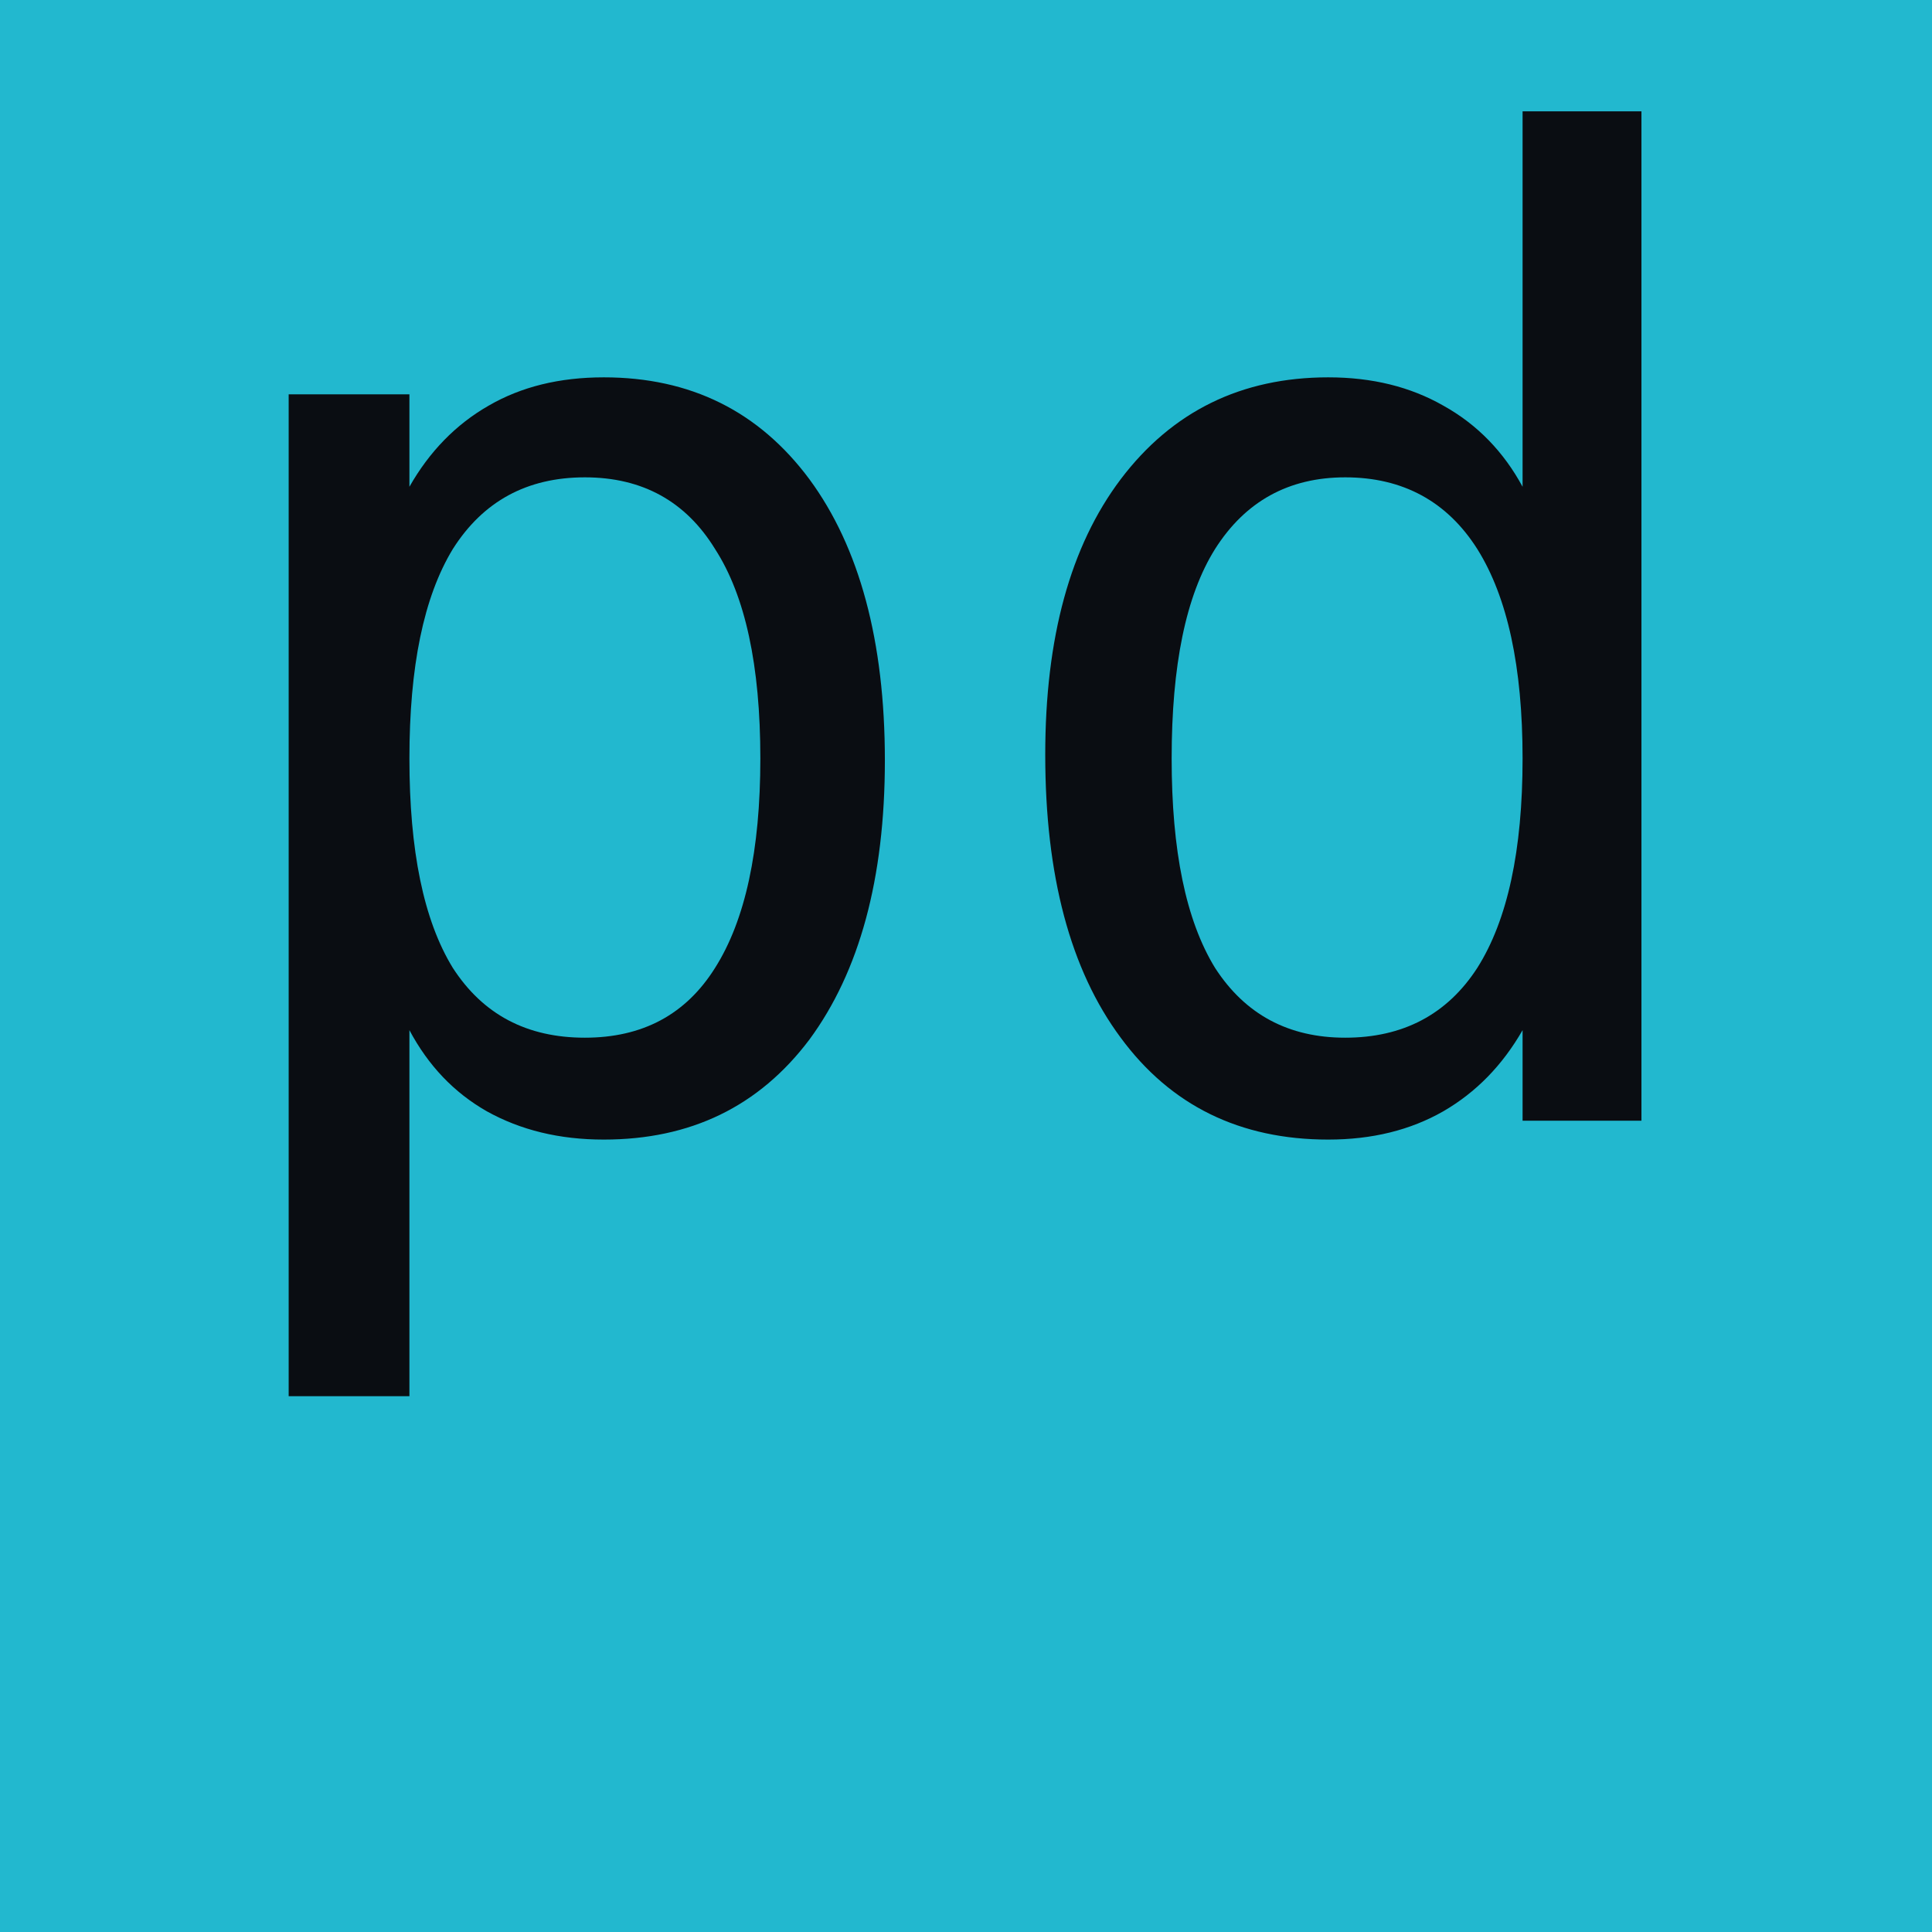
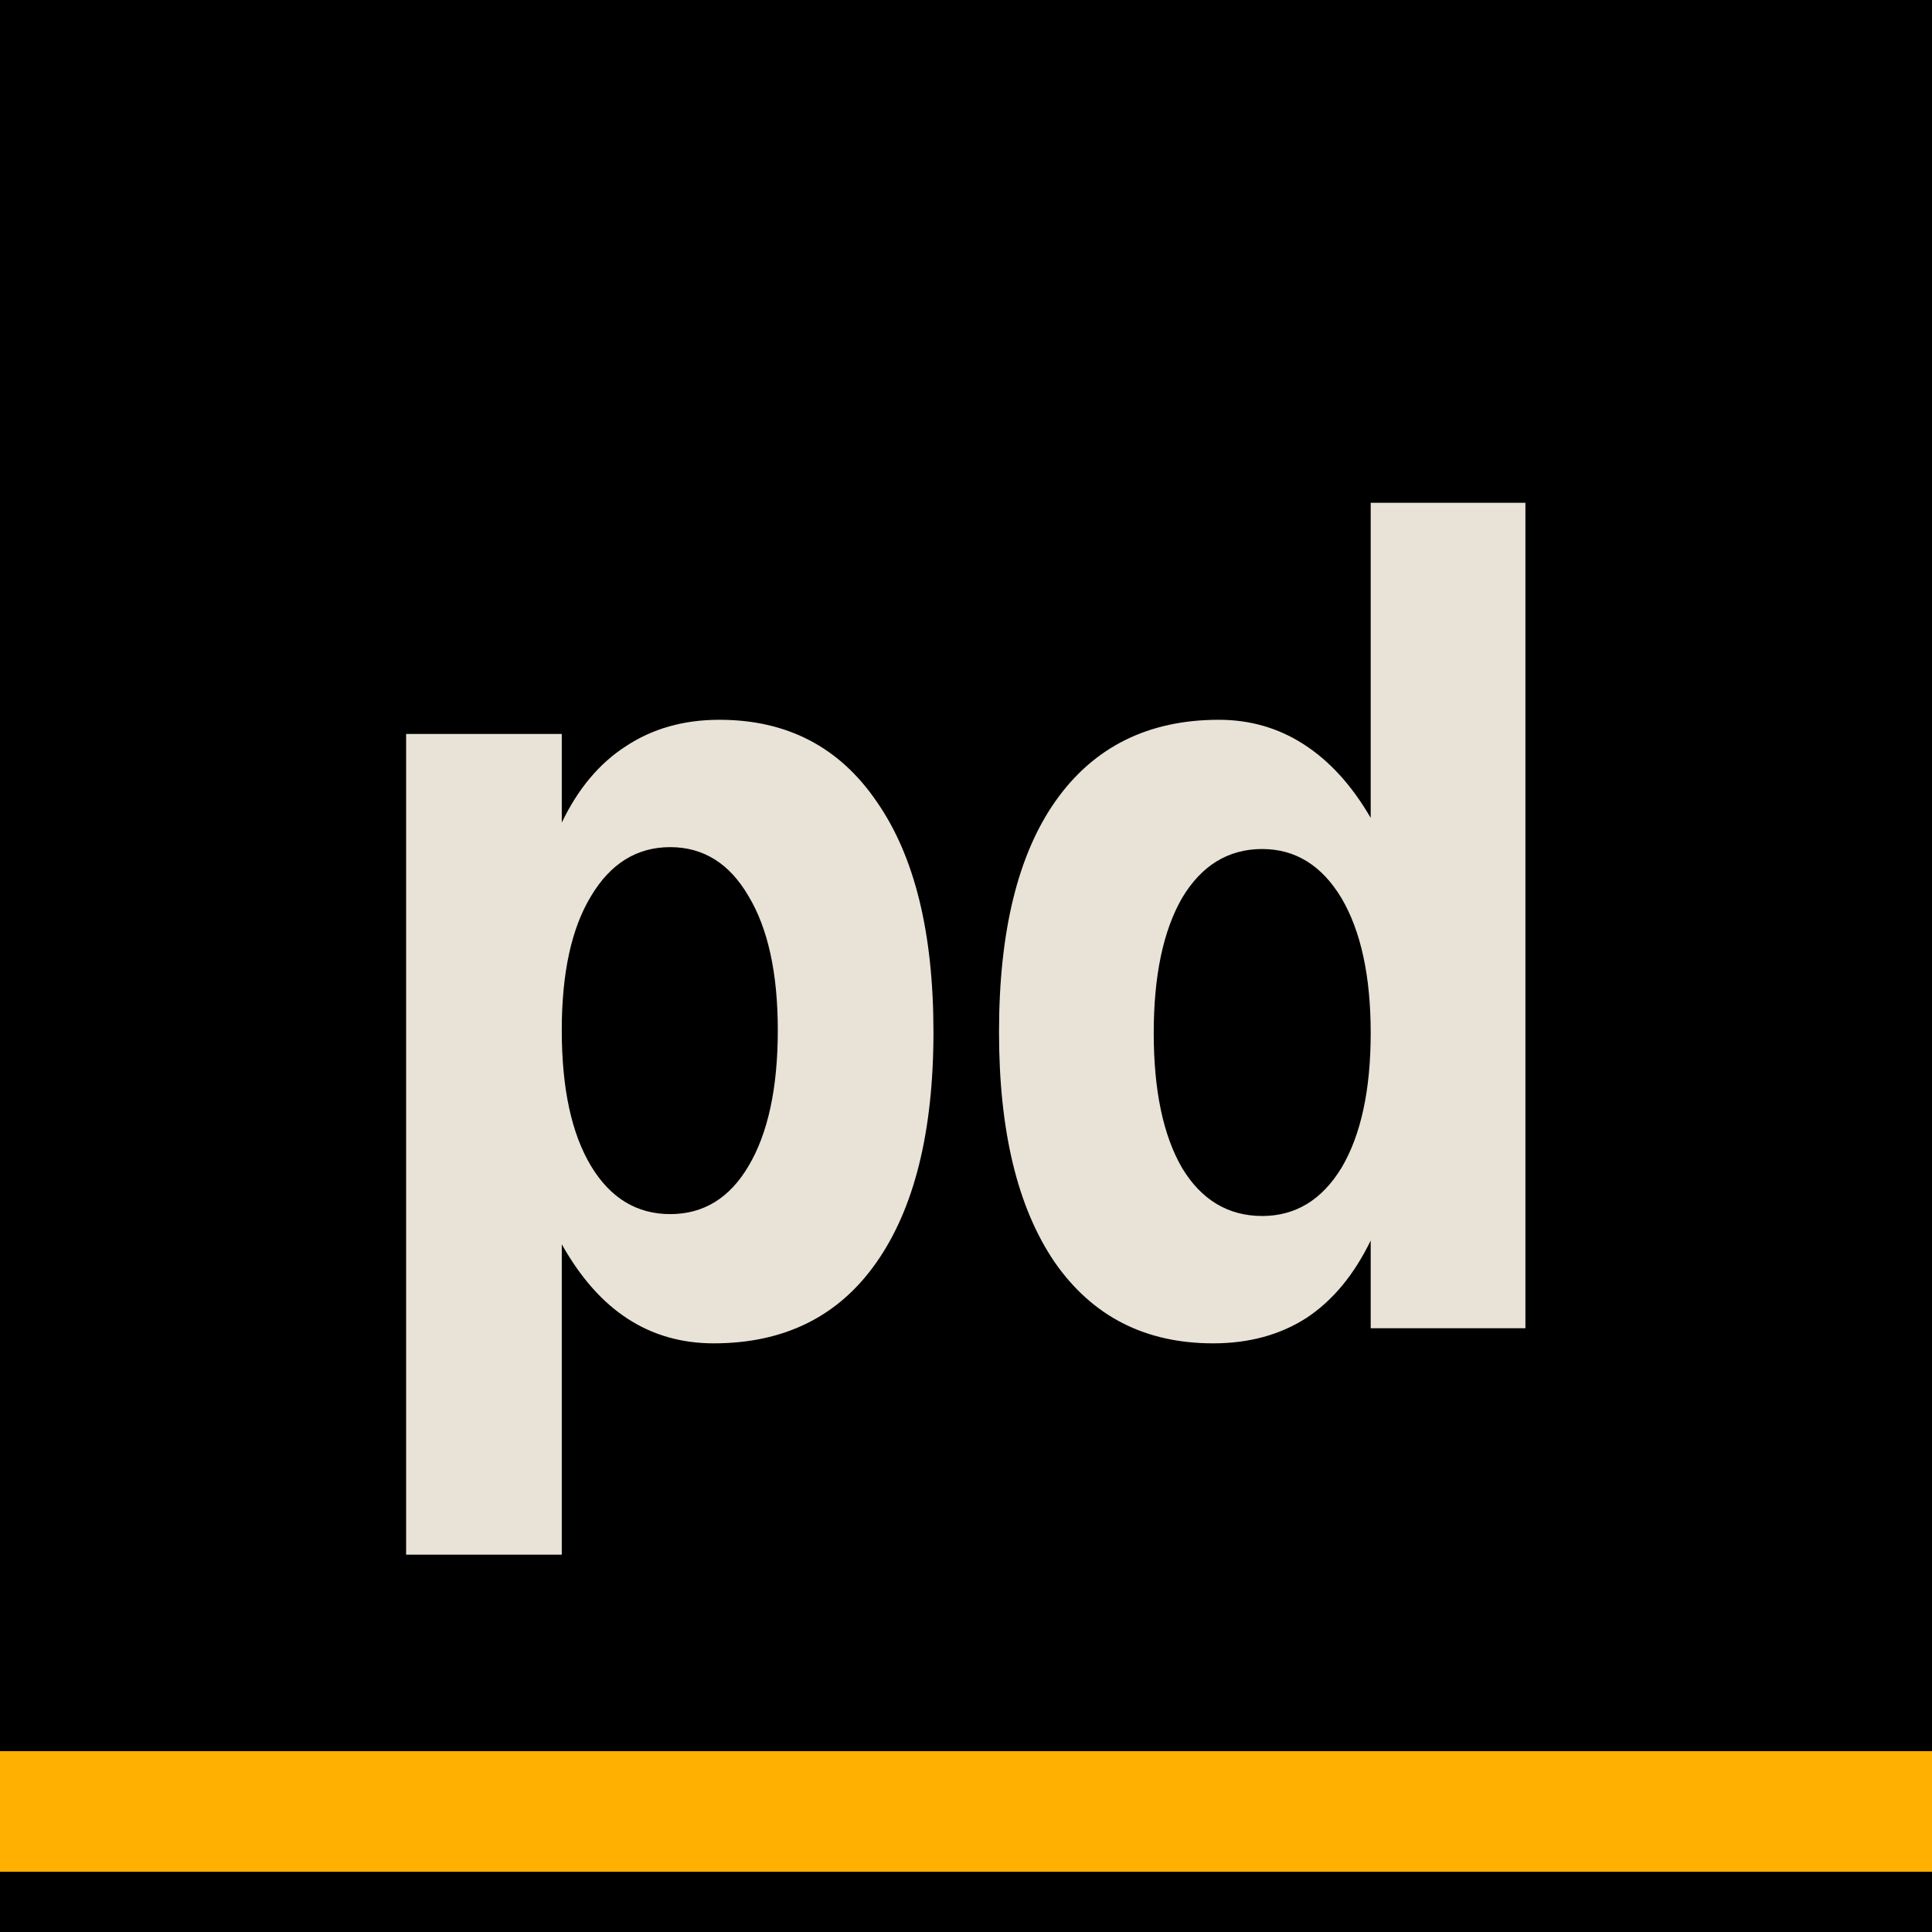
- <svg xmlns="http://www.w3.org/2000/svg" viewBox="0 0 16 16">
-   <rect width="16" height="16" fill="#22b8cf" />
-   <text x="50%" y="58%" text-anchor="middle" font-family="monospace" font-size="11" fill="#0a0d12">pd</text>
+ <svg xmlns="http://www.w3.org/2000/svg" viewBox="0 0 32 32" shape-rendering="crispEdges">
+   <rect width="32" height="32" fill="#000000" />
+   <rect x="0" y="29" width="32" height="2" fill="#ffb000" />
+   <text x="16" y="22" text-anchor="middle" font-family="'JetBrains Mono', ui-monospace, monospace" font-size="18" font-weight="700" letter-spacing="-0.5" fill="#e8e3d6">pd</text>
</svg>
